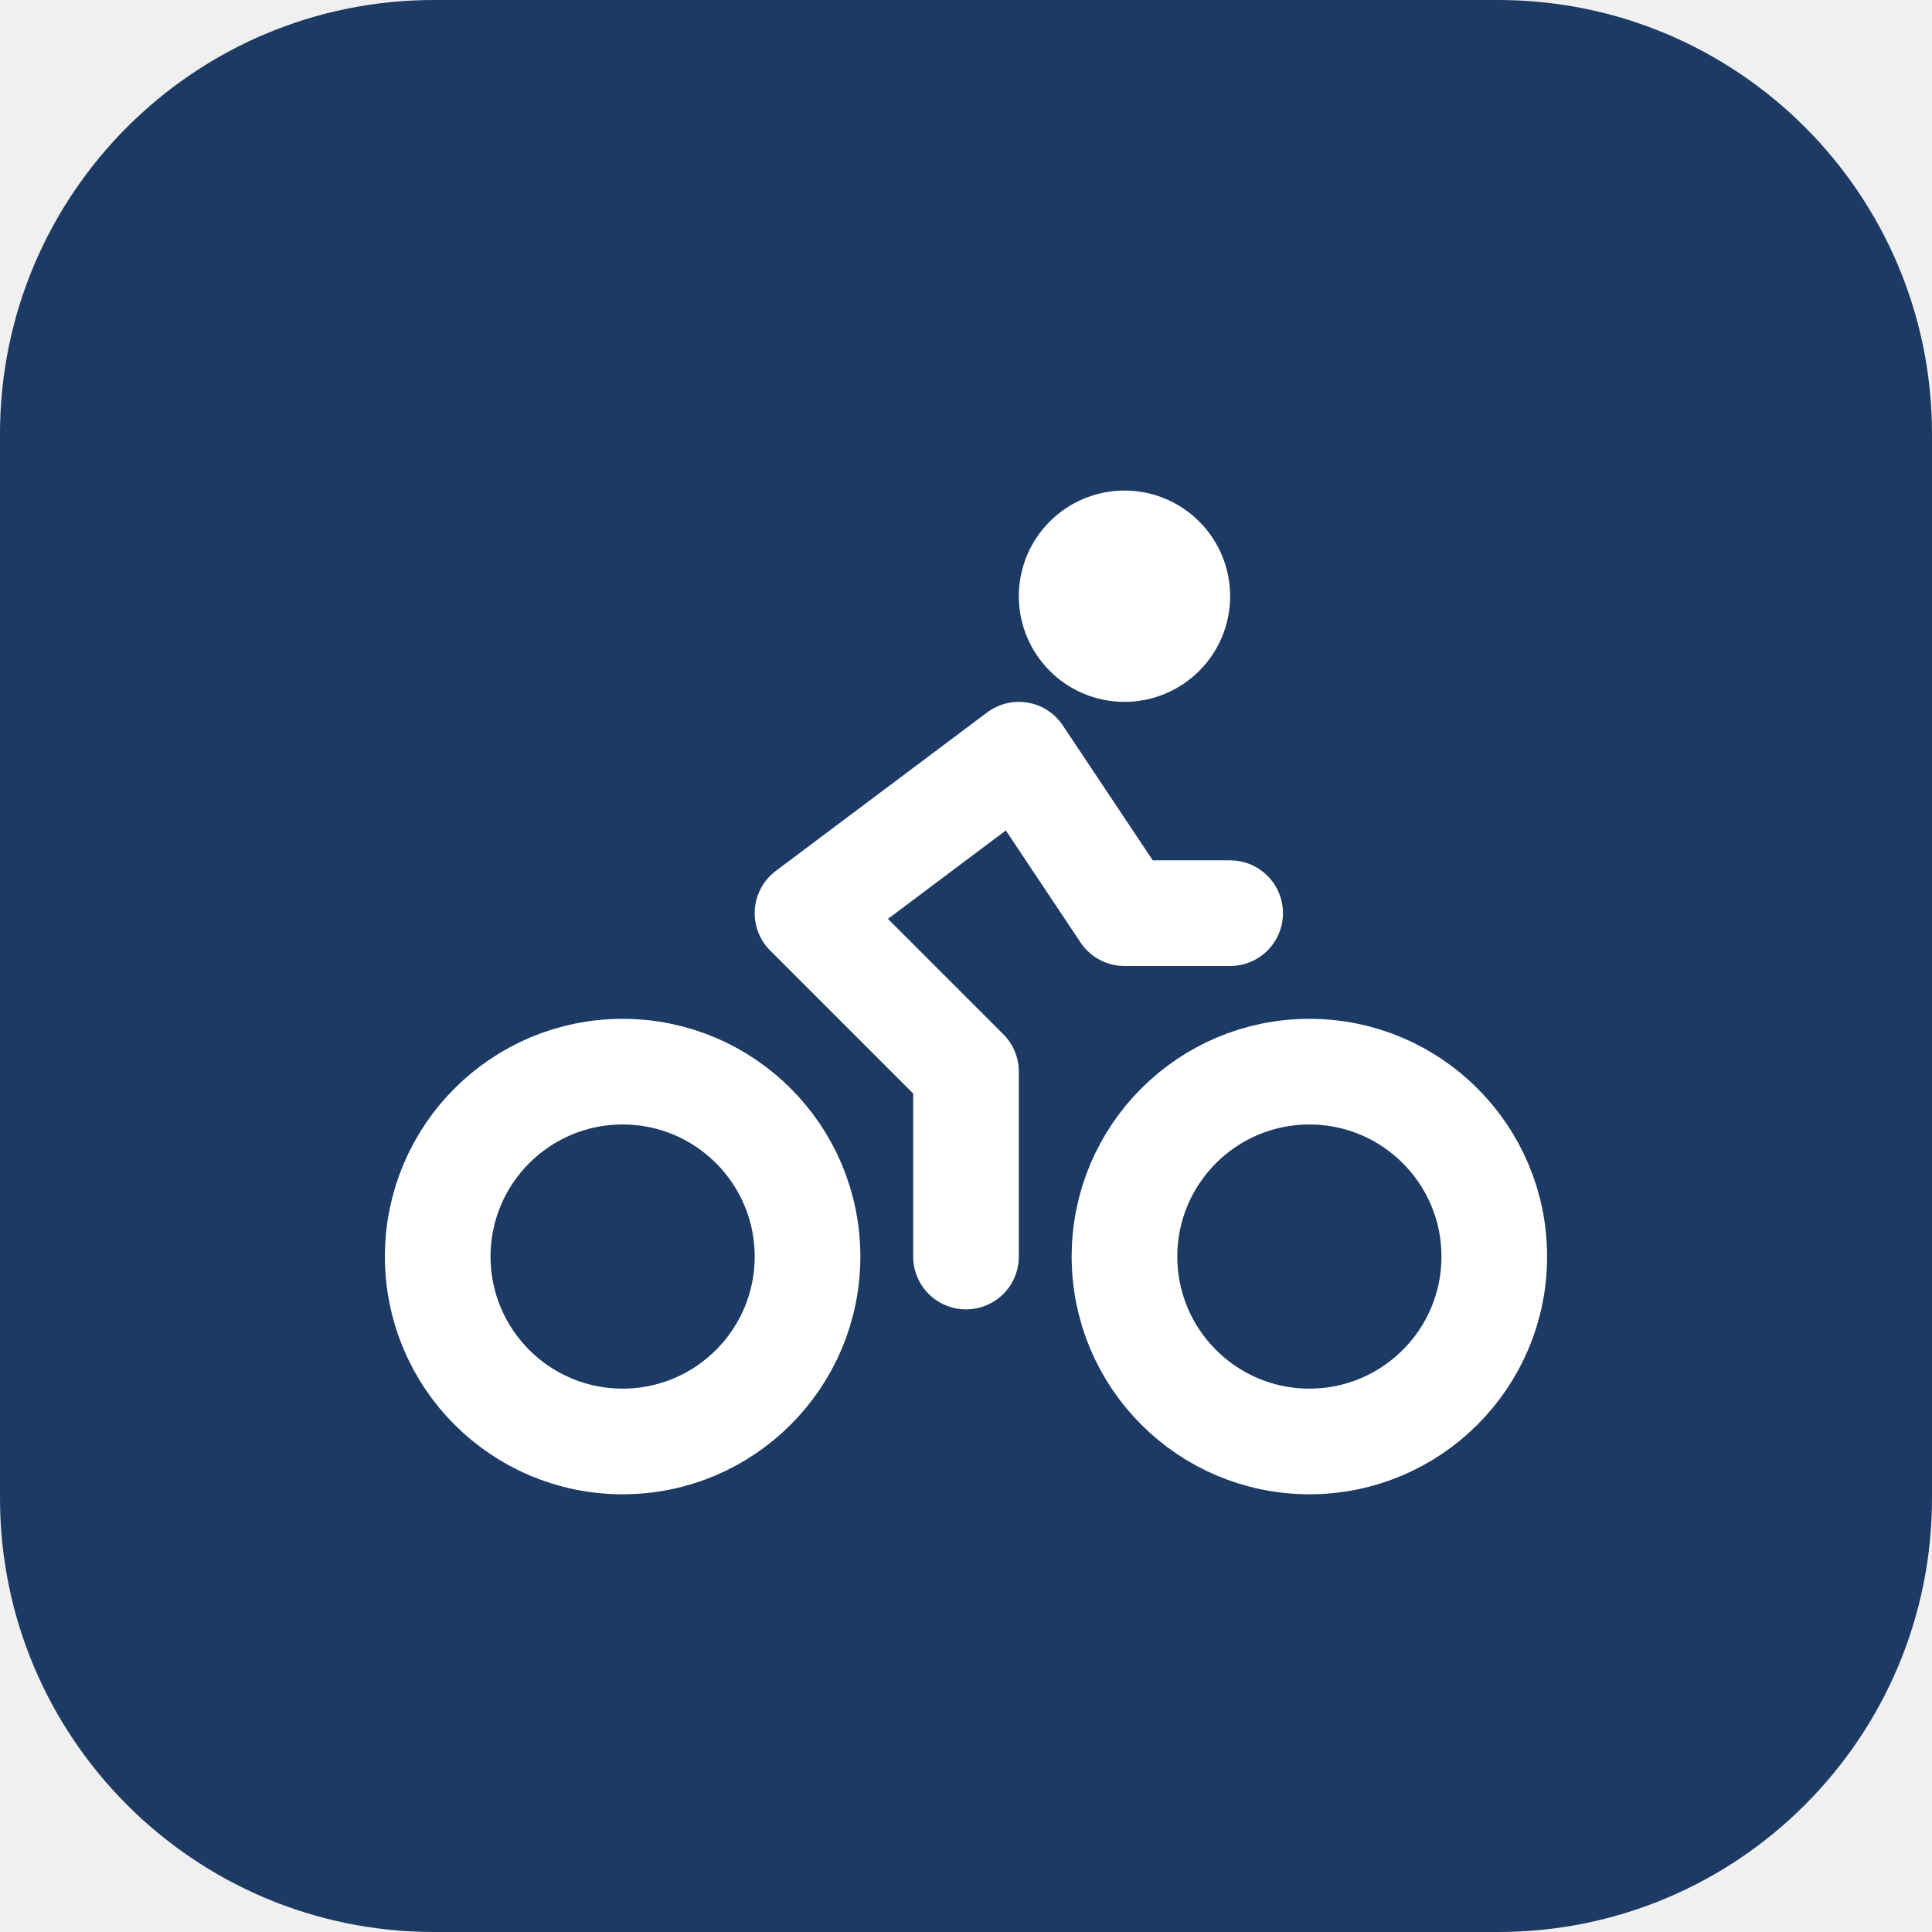
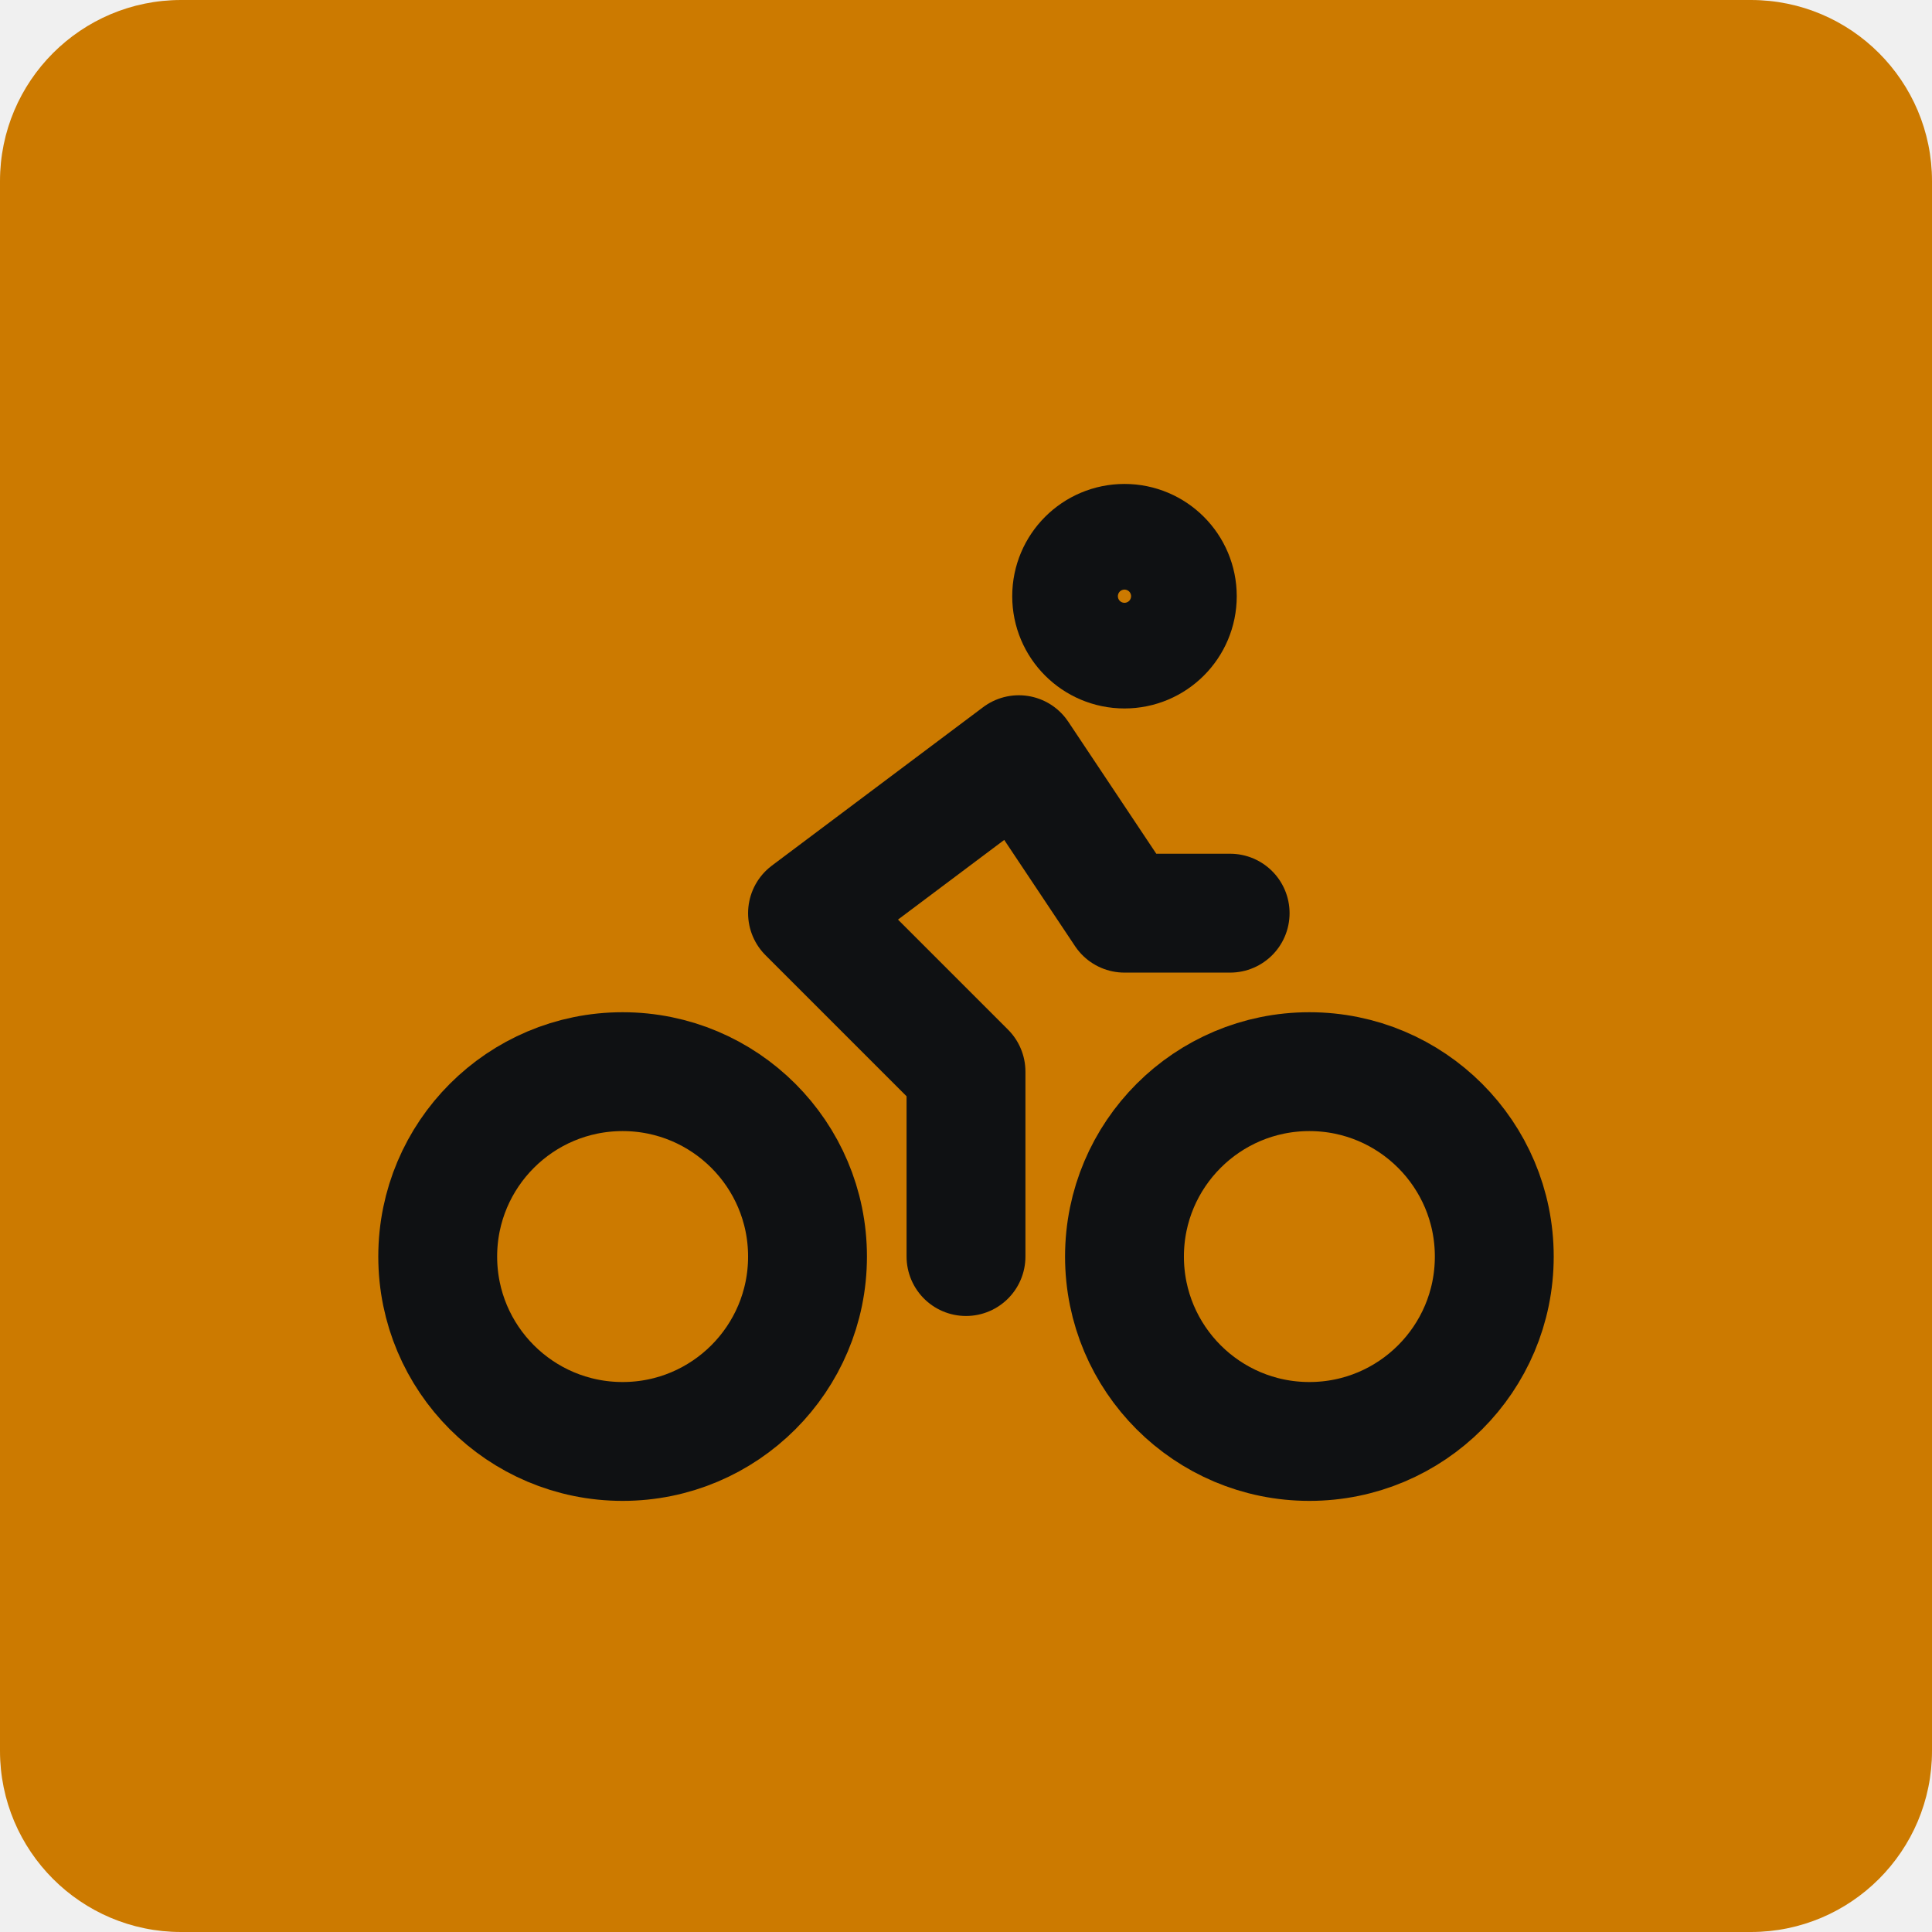
<svg xmlns="http://www.w3.org/2000/svg" viewBox="0 0 512 512" width="512" height="512">
-   <rect width="512" height="512" rx="115" ry="115" fill="#1c3a63" />
-   <g transform="translate(256, 256) scale(14) translate(-12, -12)" fill="none" stroke="#ffffff" stroke-width="2" stroke-linecap="round" stroke-linejoin="round">
+   <rect width="512" height="512" rx="48" ry="48" fill="#cc7a00" />
+   <g transform="translate(256, 256) scale(14) translate(-12, -12)" fill="none" stroke="#0f1113" stroke-width="2.25" stroke-linecap="round" stroke-linejoin="round">
    <circle cx="18.5" cy="17.5" r="3.5" />
    <circle cx="5.5" cy="17.5" r="3.5" />
    <circle cx="15" cy="5" r="1" />
    <path d="M12 17.5V14l-3-3 4-3 2 3h2" />
  </g>
</svg>
